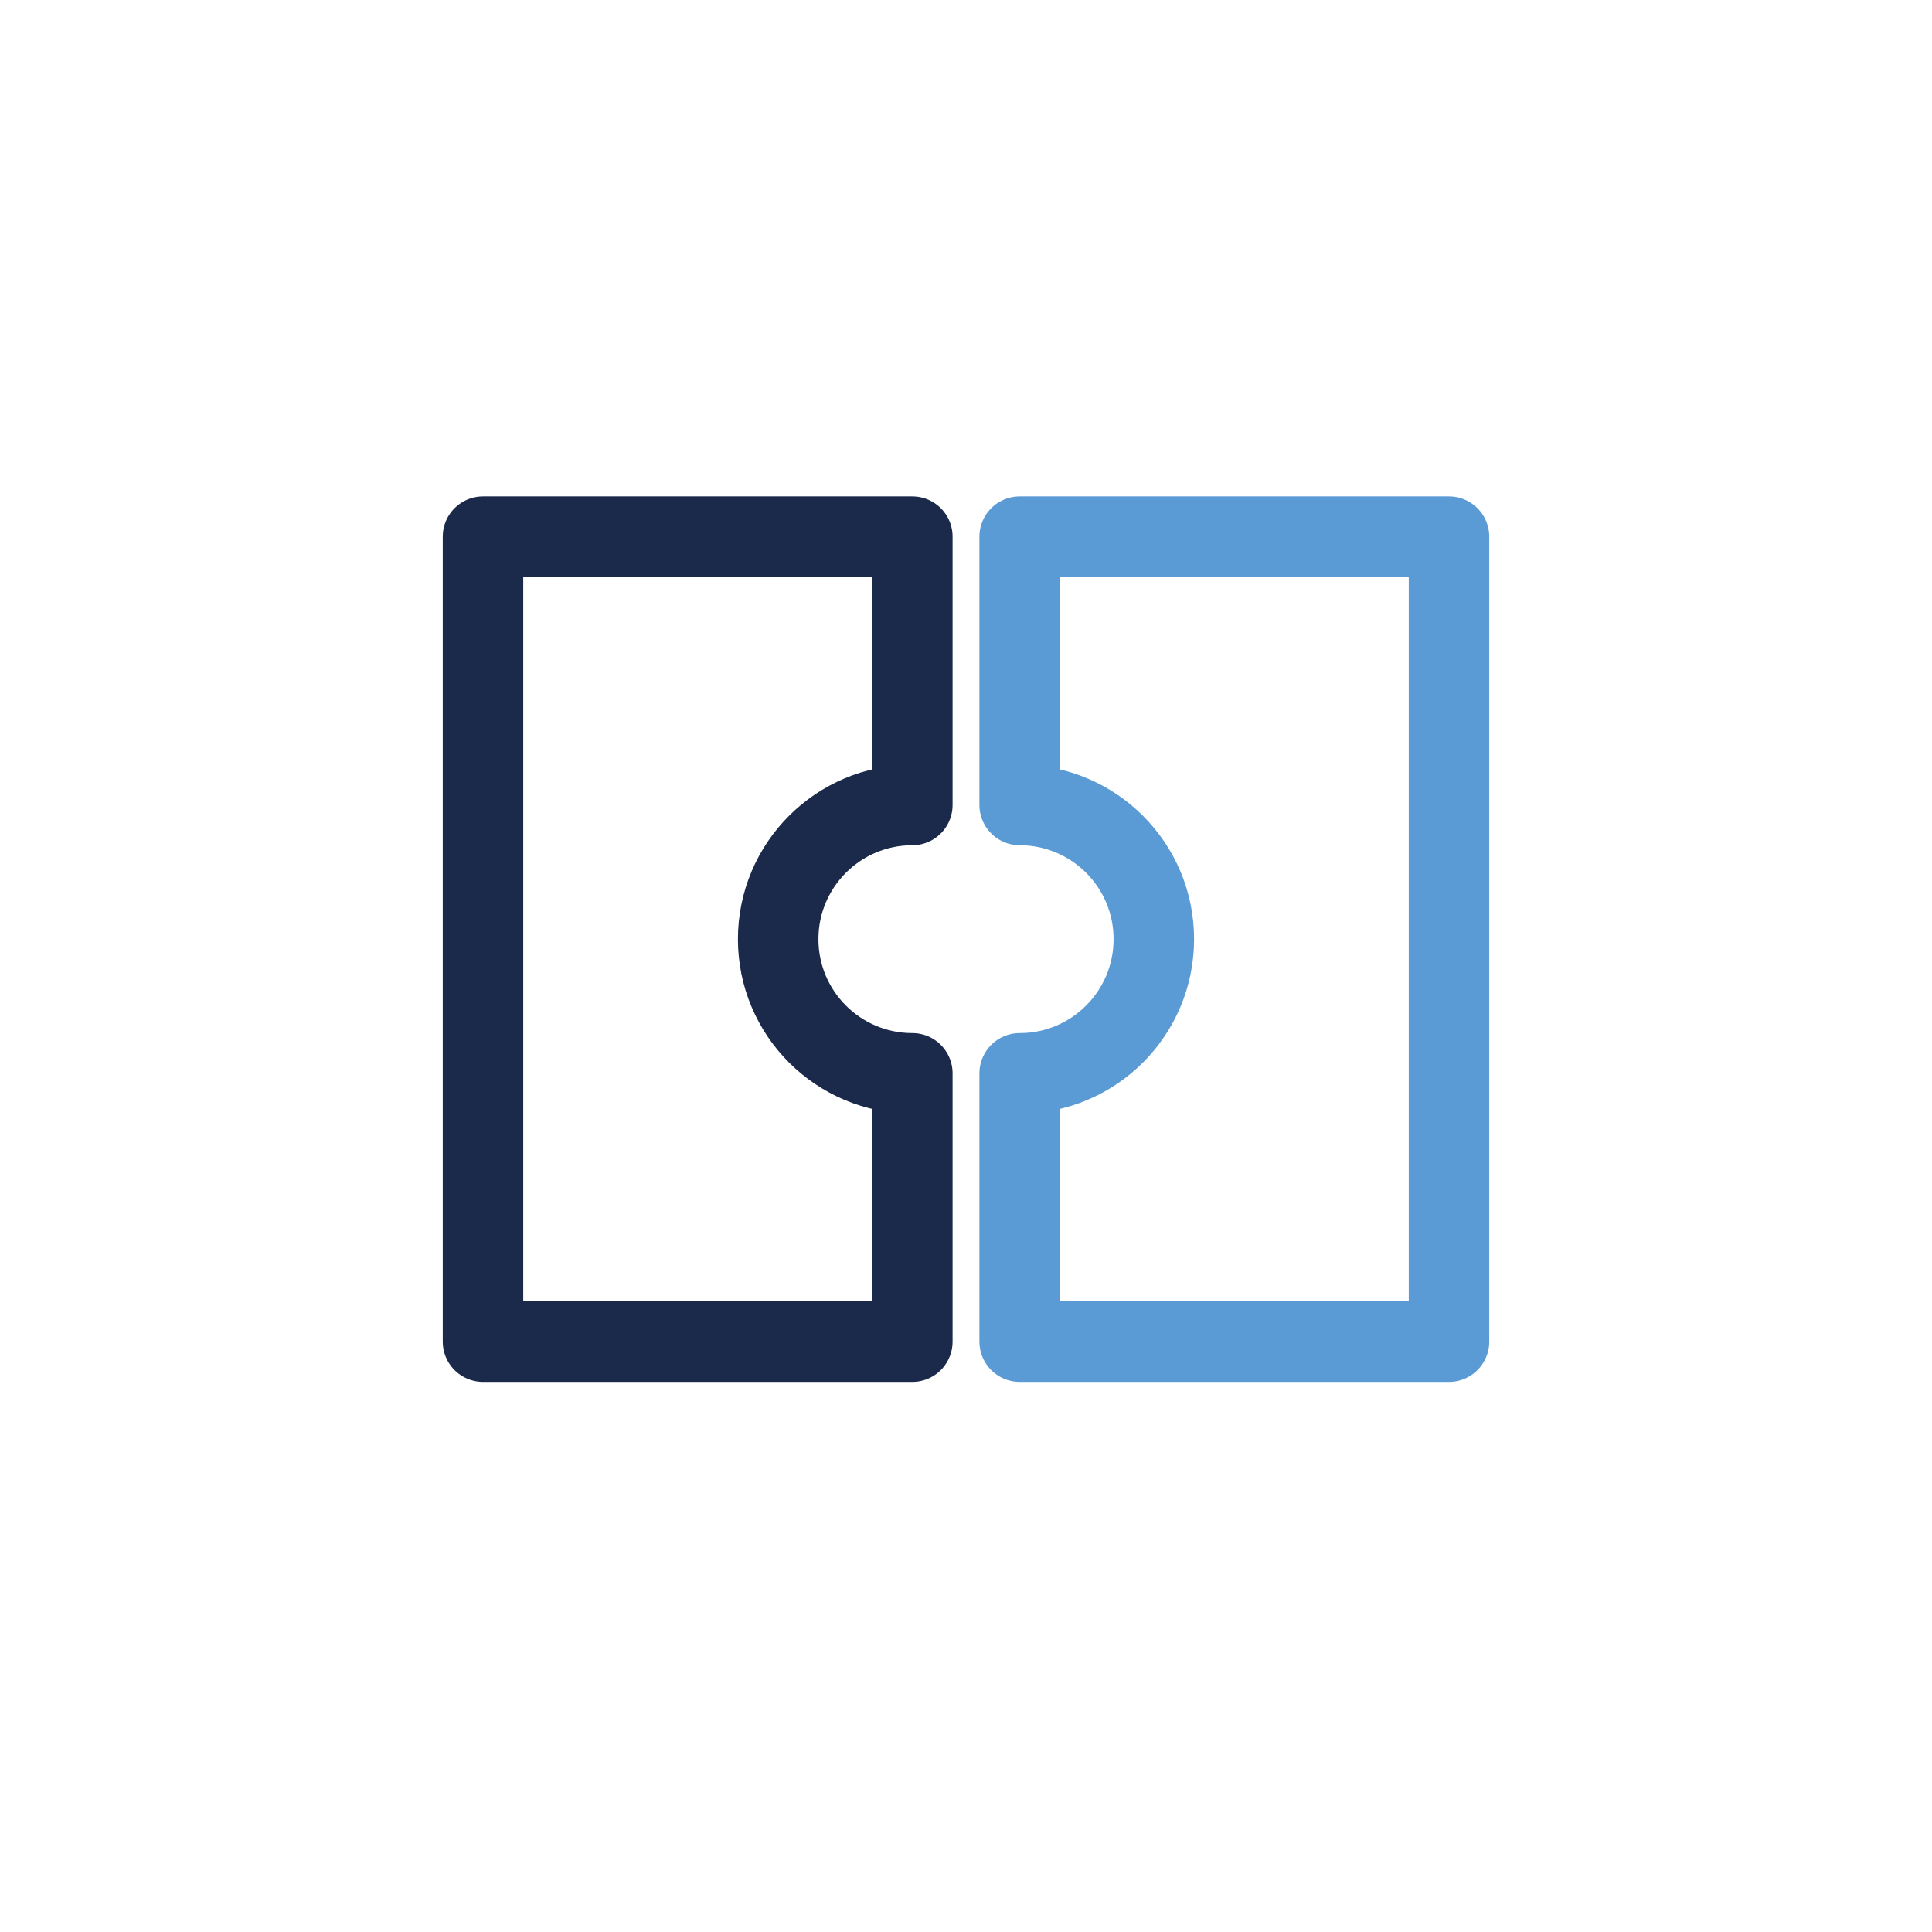
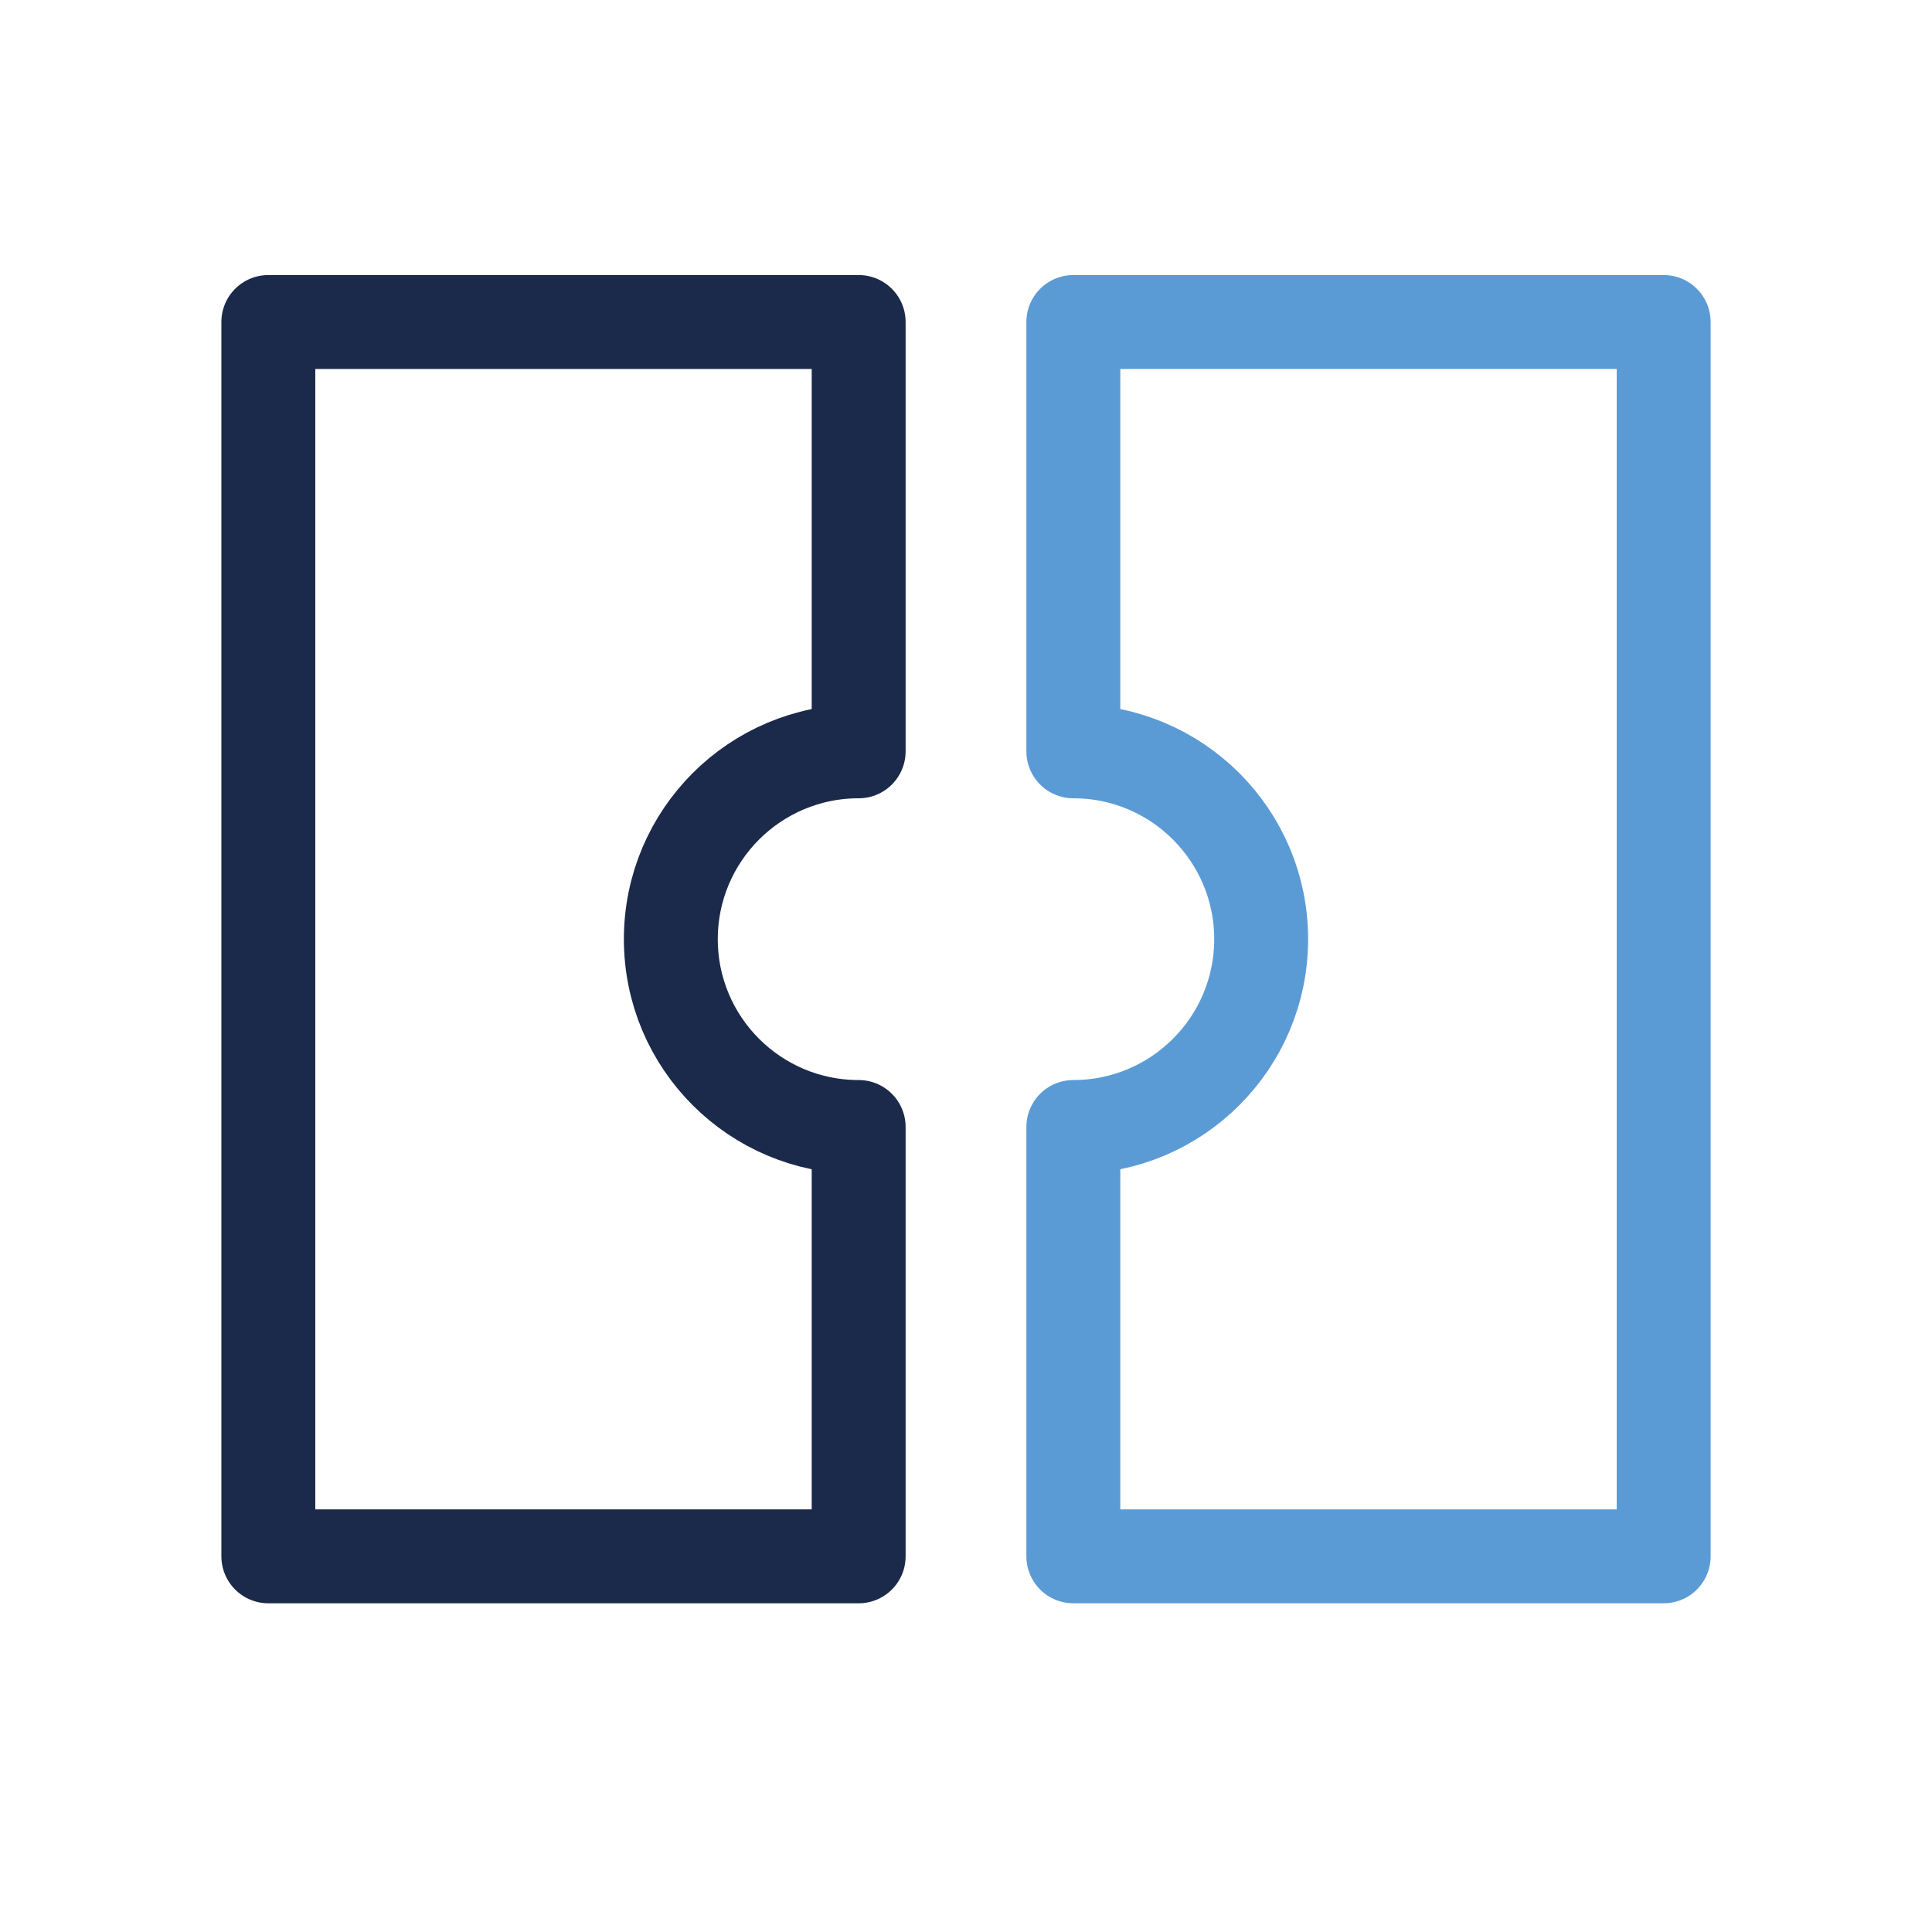
<svg xmlns="http://www.w3.org/2000/svg" viewBox="0 0 72 72">
-   <path d="M18 20 h16 v10 a5 5 0 0 0 0 10 v10 h-16 z" fill="none" stroke="#1B2A4A" stroke-width="3" stroke-linejoin="round" />
-   <path d="M54 20 h-16 v10 a5 5 0 0 1 0 10 v10 h16 z" fill="none" stroke="#5B9BD5" stroke-width="3" stroke-linejoin="round" />
+   <path d="M10 12 h22 v16 a7 7 0 0 0 0 14 v16 h-22 z" fill="none" stroke="#1B2A4A" stroke-width="3.5" stroke-linejoin="round" />
+   <path d="M62 12 h-22 v16 a7 7 0 0 1 0 14 v16 h22 z" fill="none" stroke="#5B9BD5" stroke-width="3.5" stroke-linejoin="round" />
</svg>
